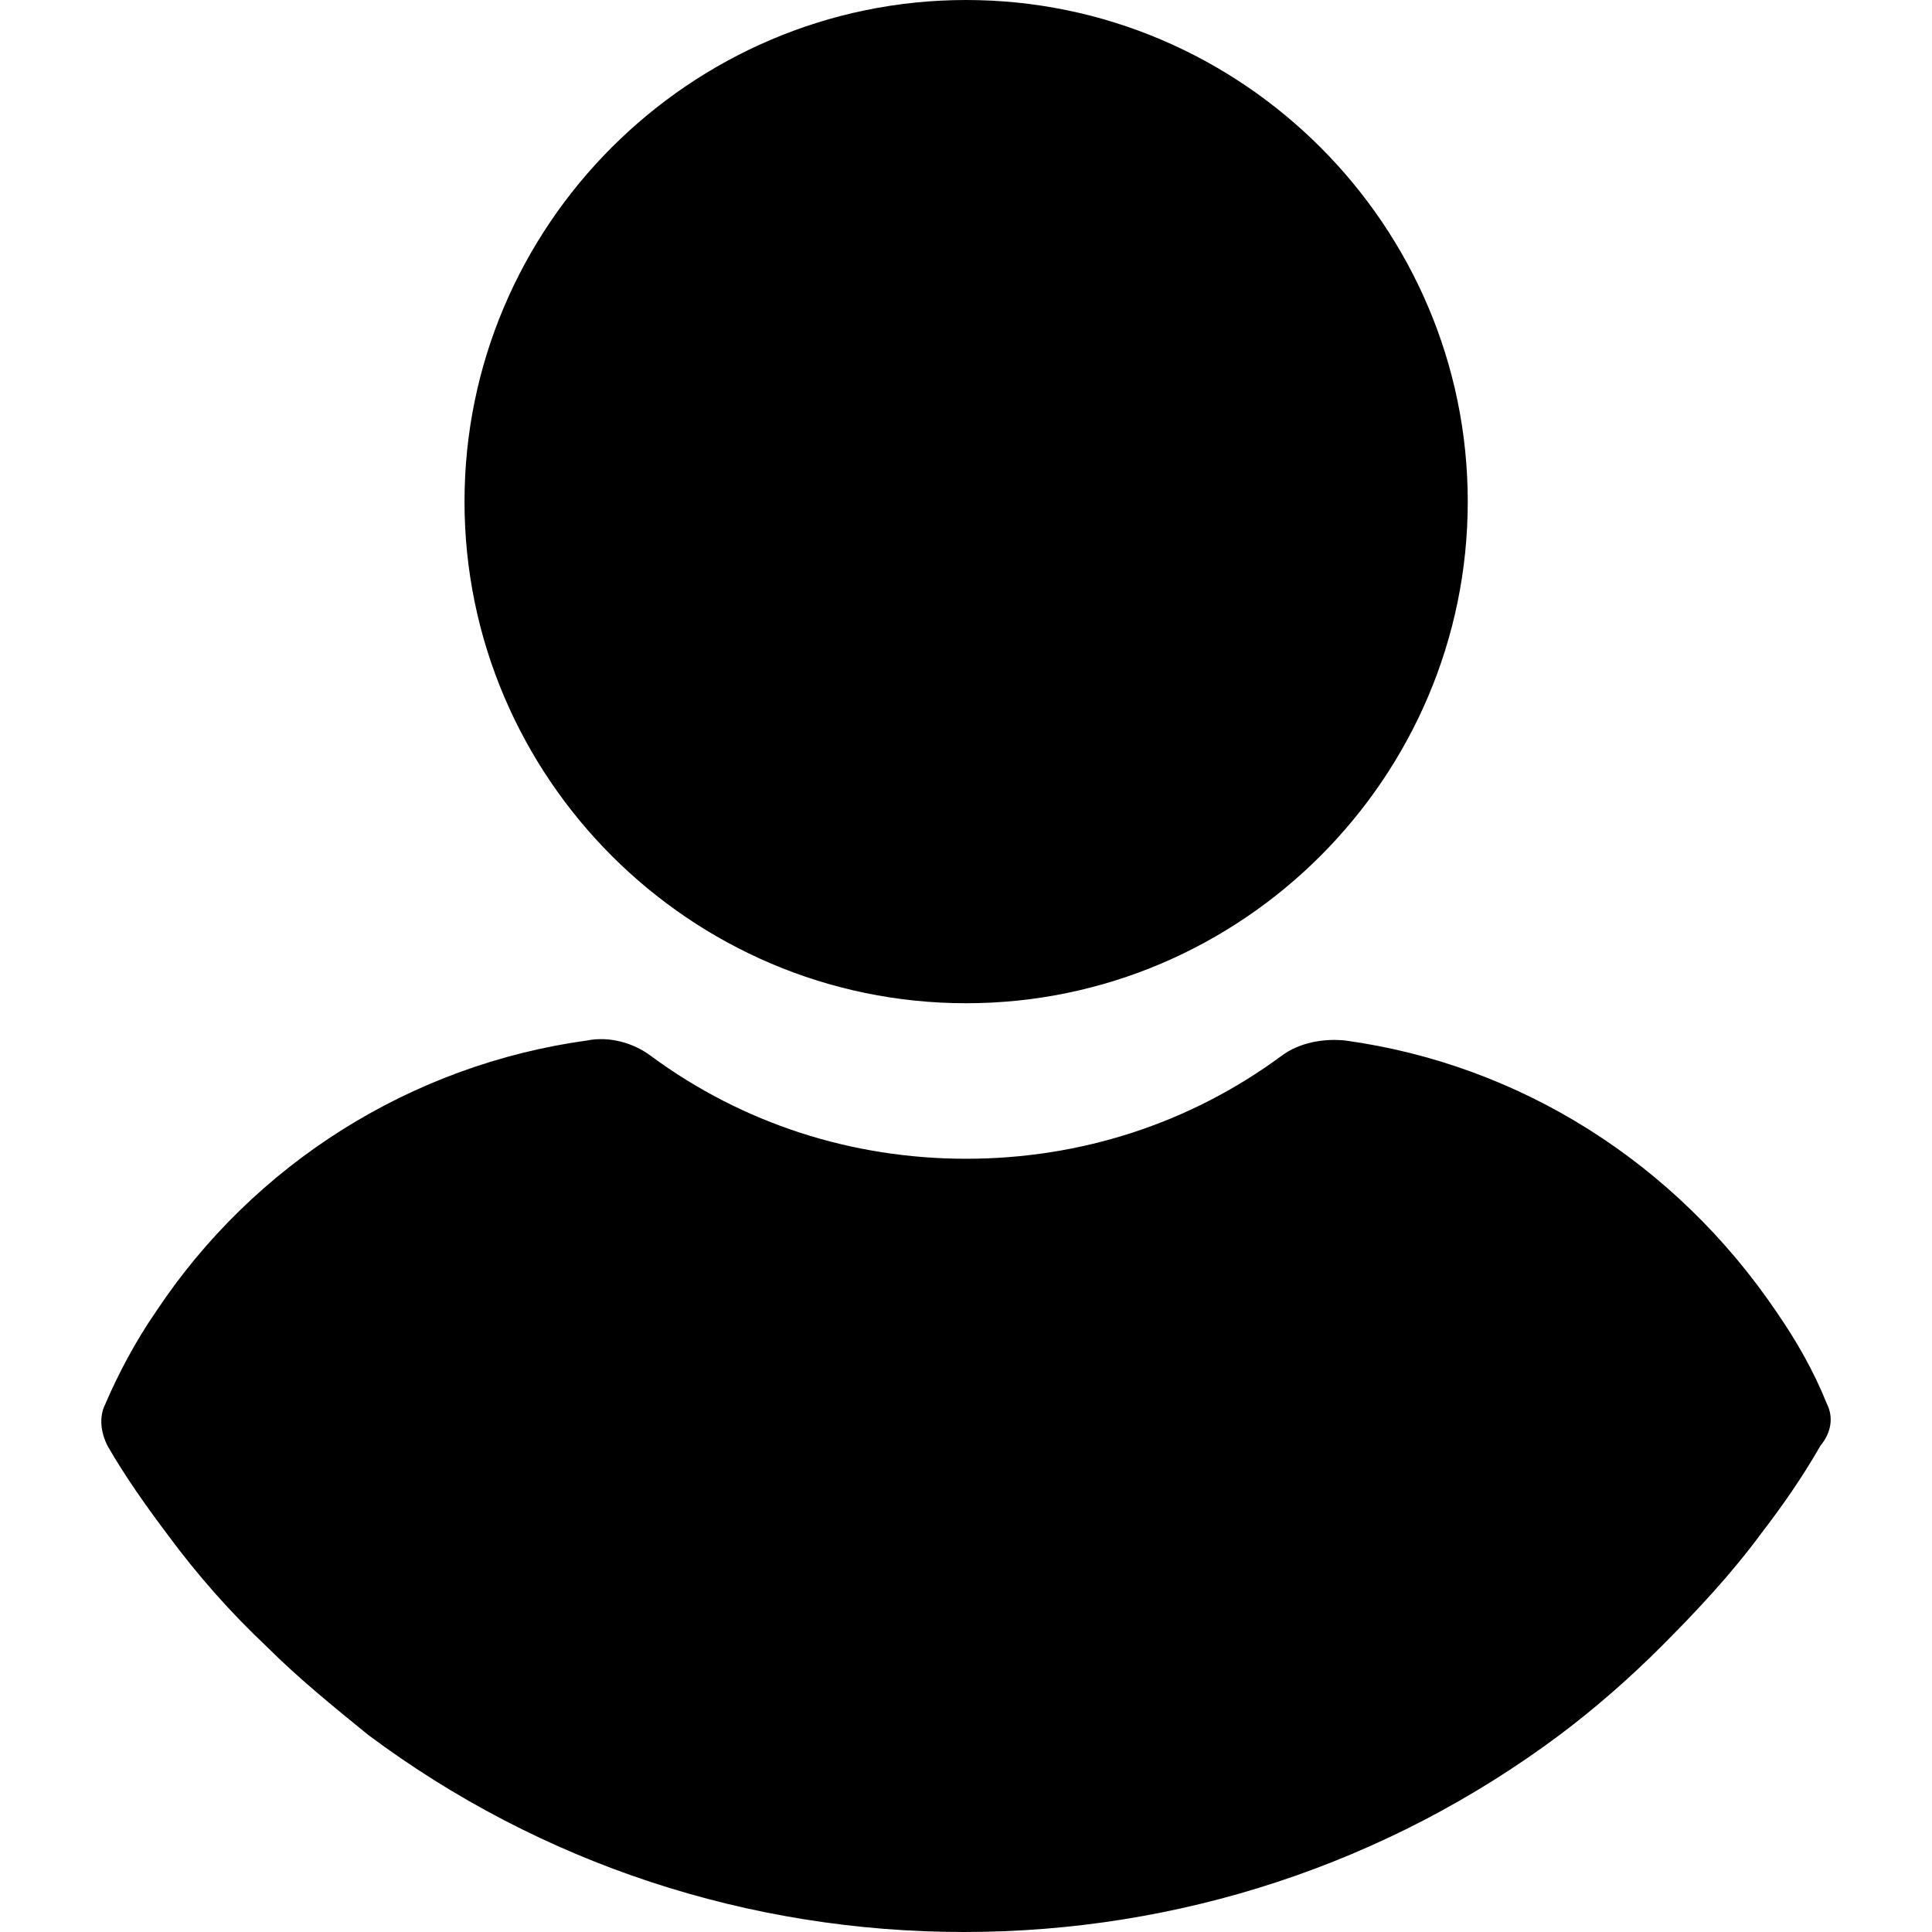
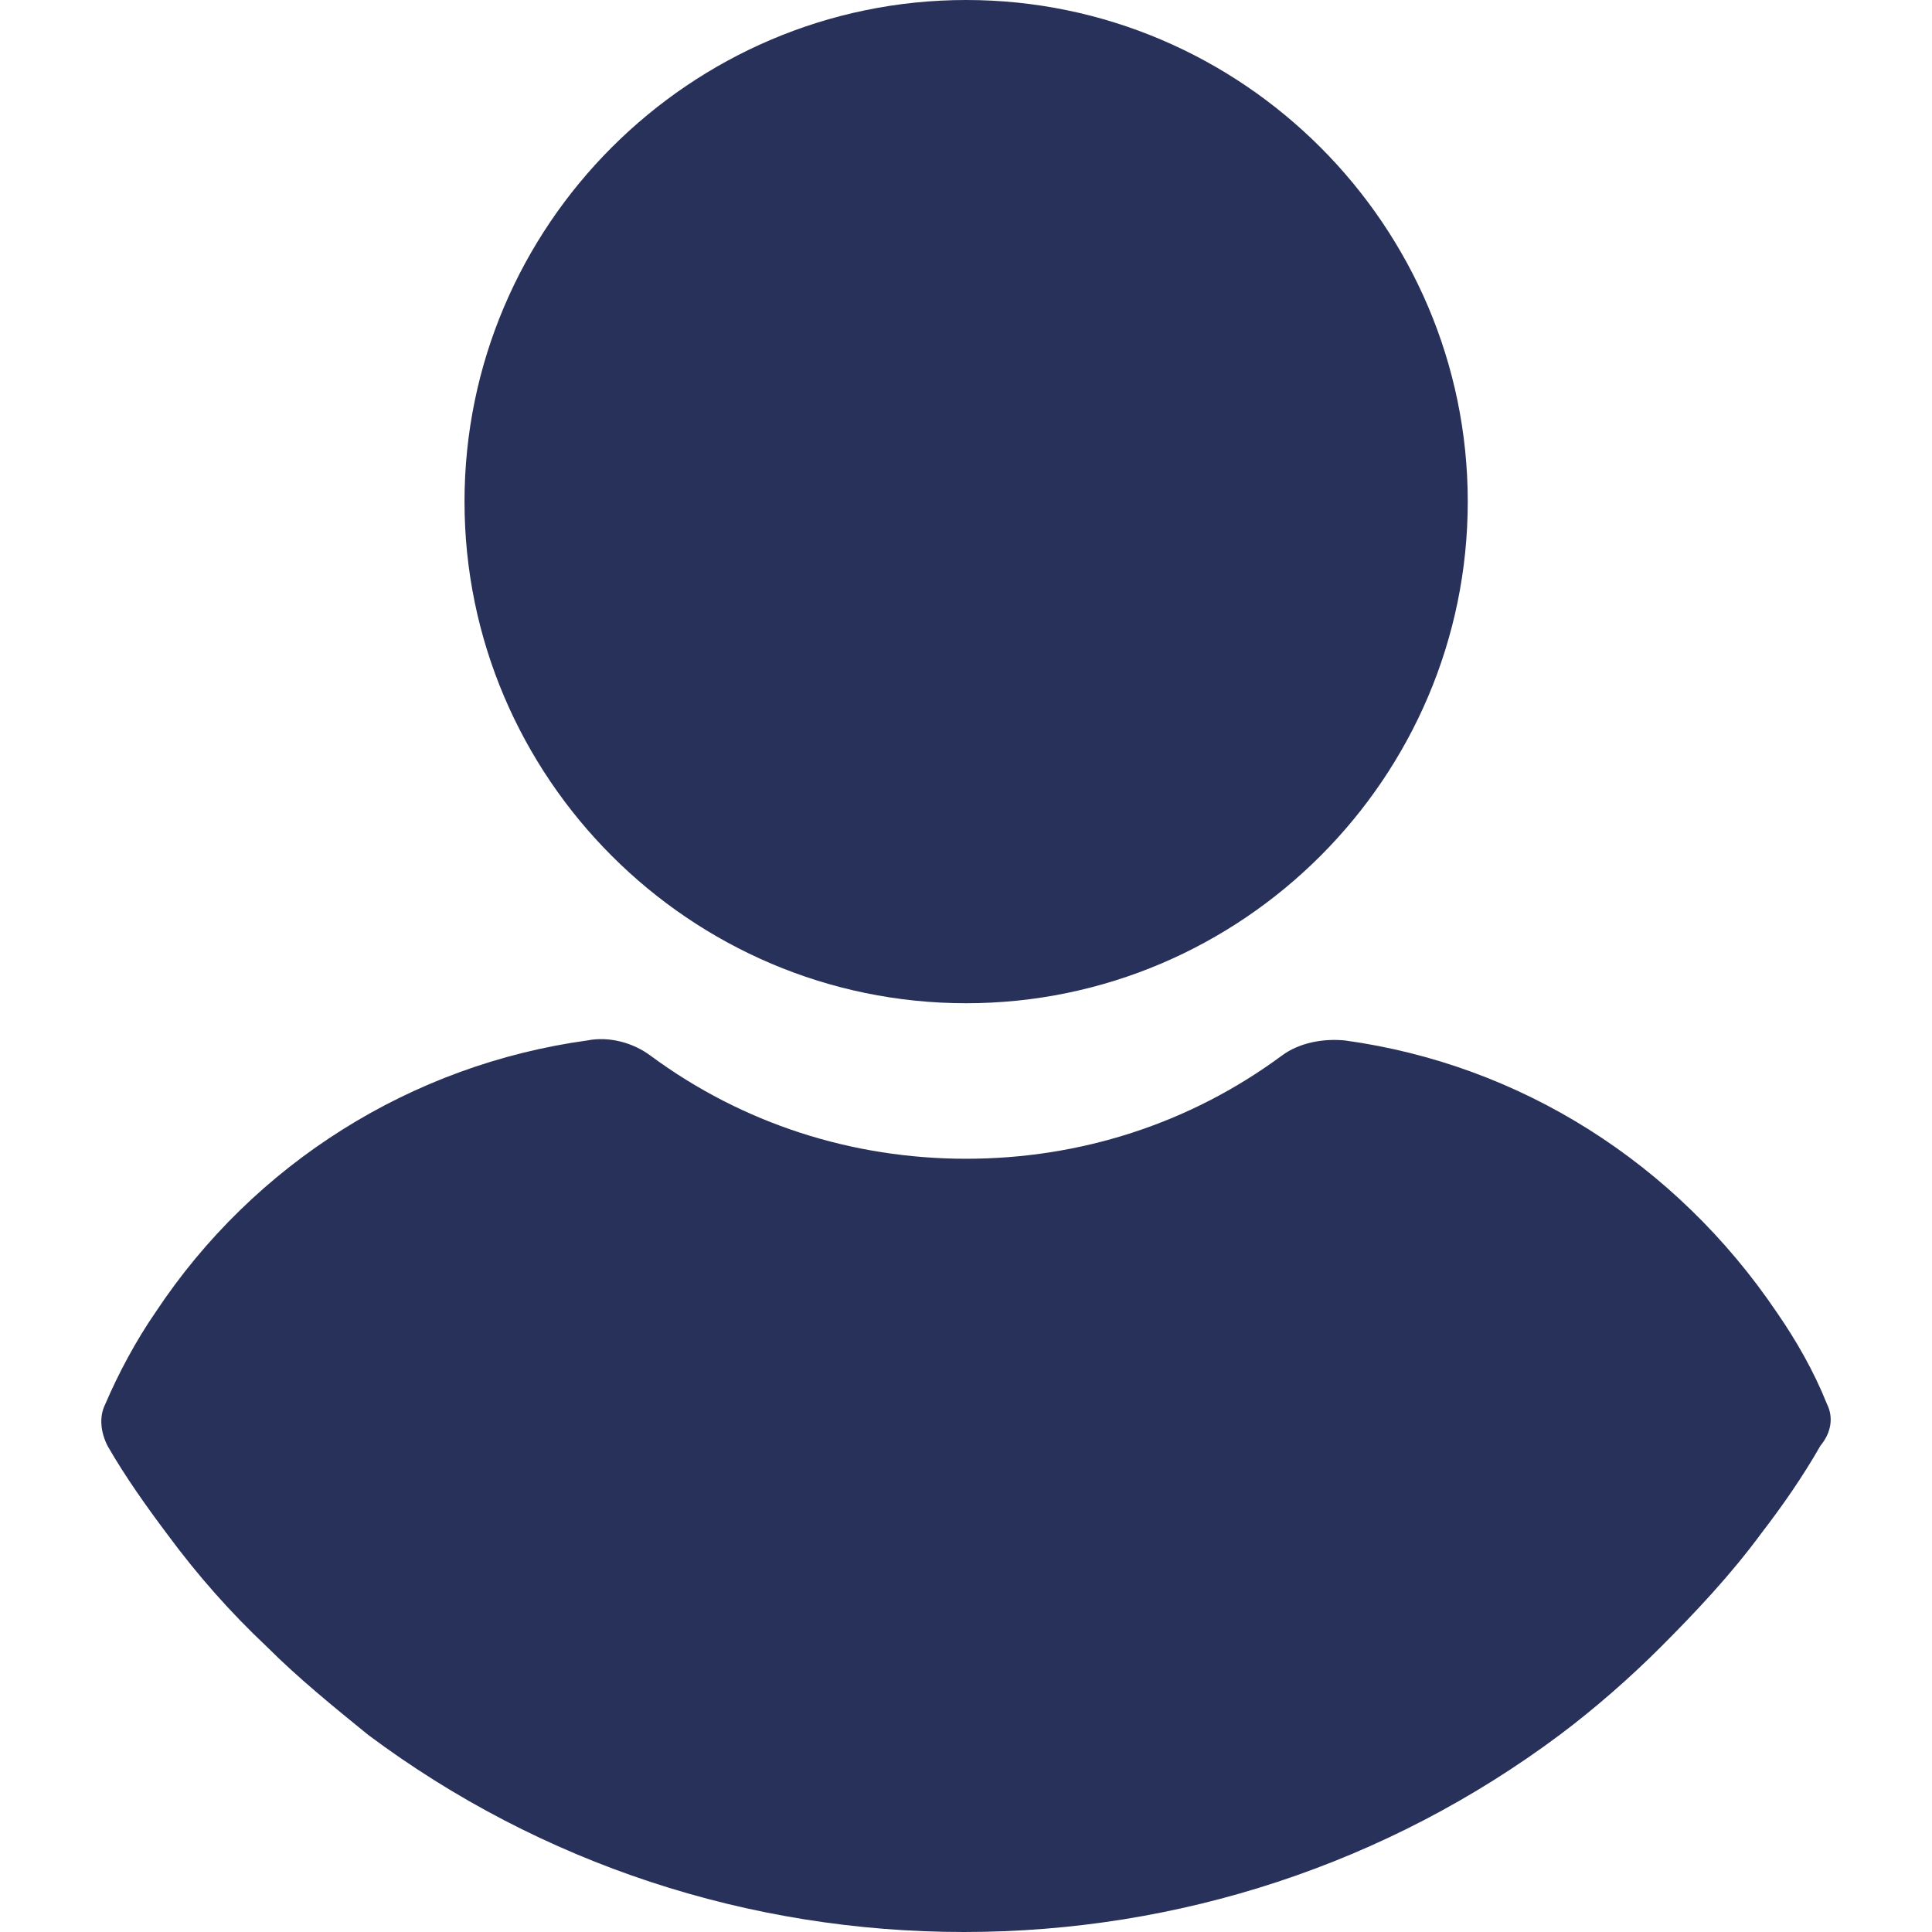
- <svg xmlns="http://www.w3.org/2000/svg" version="1.1" width="512" height="512" x="0" y="0" viewBox="0 0 460.8 460.8" style="enable-background:new 0 0 512 512" xml:space="preserve" class="hovered-paths">
+ <svg xmlns="http://www.w3.org/2000/svg" version="1.1" xmlnsxlink="http://www.w3.org/1999/xlink" xmlnssvgjs="http://svgjs.com/svgjs" width="512" height="512" x="0" y="0" viewBox="0 0 460.8 460.8" style="enable-background:new 0 0 512 512" xmlspace="preserve" class="hovered-paths">
  <g>
    <g>
      <g>
-         <path d="M230.432,0c-65.829,0-119.641,53.812-119.641,119.641s53.812,119.641,119.641,119.641s119.641-53.812,119.641-119.641    S296.261,0,230.432,0z" fill="#000000" data-original="#000000" class="hovered-path" />
+         <path d="M230.432,0c-65.829,0-119.641,53.812-119.641,119.641s53.812,119.641,119.641,119.641s119.641-53.812,119.641-119.641    S296.261,0,230.432,0z" fill="#283159" data-original="#000000" class="hovered-path" />
      </g>
    </g>
    <g>
      <g>
-         <path d="M435.755,334.89c-3.135-7.837-7.314-15.151-12.016-21.943c-24.033-35.527-61.126-59.037-102.922-64.784    c-5.224-0.522-10.971,0.522-15.151,3.657c-21.943,16.196-48.065,24.555-75.233,24.555s-53.29-8.359-75.233-24.555    c-4.18-3.135-9.927-4.702-15.151-3.657c-41.796,5.747-79.412,29.257-102.922,64.784c-4.702,6.792-8.882,14.629-12.016,21.943    c-1.567,3.135-1.045,6.792,0.522,9.927c4.18,7.314,9.404,14.629,14.106,20.898c7.314,9.927,15.151,18.808,24.033,27.167    c7.314,7.314,15.673,14.106,24.033,20.898c41.273,30.825,90.906,47.02,142.106,47.02s100.833-16.196,142.106-47.02    c8.359-6.269,16.718-13.584,24.033-20.898c8.359-8.359,16.718-17.241,24.033-27.167c5.224-6.792,9.927-13.584,14.106-20.898    C436.8,341.682,437.322,338.024,435.755,334.89z" fill="#000000" data-original="#000000" class="hovered-path" />
+         <path d="M435.755,334.89c-3.135-7.837-7.314-15.151-12.016-21.943c-24.033-35.527-61.126-59.037-102.922-64.784    c-5.224-0.522-10.971,0.522-15.151,3.657c-21.943,16.196-48.065,24.555-75.233,24.555s-53.29-8.359-75.233-24.555    c-4.18-3.135-9.927-4.702-15.151-3.657c-41.796,5.747-79.412,29.257-102.922,64.784c-4.702,6.792-8.882,14.629-12.016,21.943    c-1.567,3.135-1.045,6.792,0.522,9.927c4.18,7.314,9.404,14.629,14.106,20.898c7.314,9.927,15.151,18.808,24.033,27.167    c7.314,7.314,15.673,14.106,24.033,20.898c41.273,30.825,90.906,47.02,142.106,47.02s100.833-16.196,142.106-47.02    c8.359-6.269,16.718-13.584,24.033-20.898c8.359-8.359,16.718-17.241,24.033-27.167c5.224-6.792,9.927-13.584,14.106-20.898    C436.8,341.682,437.322,338.024,435.755,334.89z" fill="#283159" data-original="#000000" class="hovered-path" />
      </g>
    </g>
    <g>
</g>
    <g>
</g>
    <g>
</g>
    <g>
</g>
    <g>
</g>
    <g>
</g>
    <g>
</g>
    <g>
</g>
    <g>
</g>
    <g>
</g>
    <g>
</g>
    <g>
</g>
    <g>
</g>
    <g>
</g>
    <g>
</g>
  </g>
</svg>
